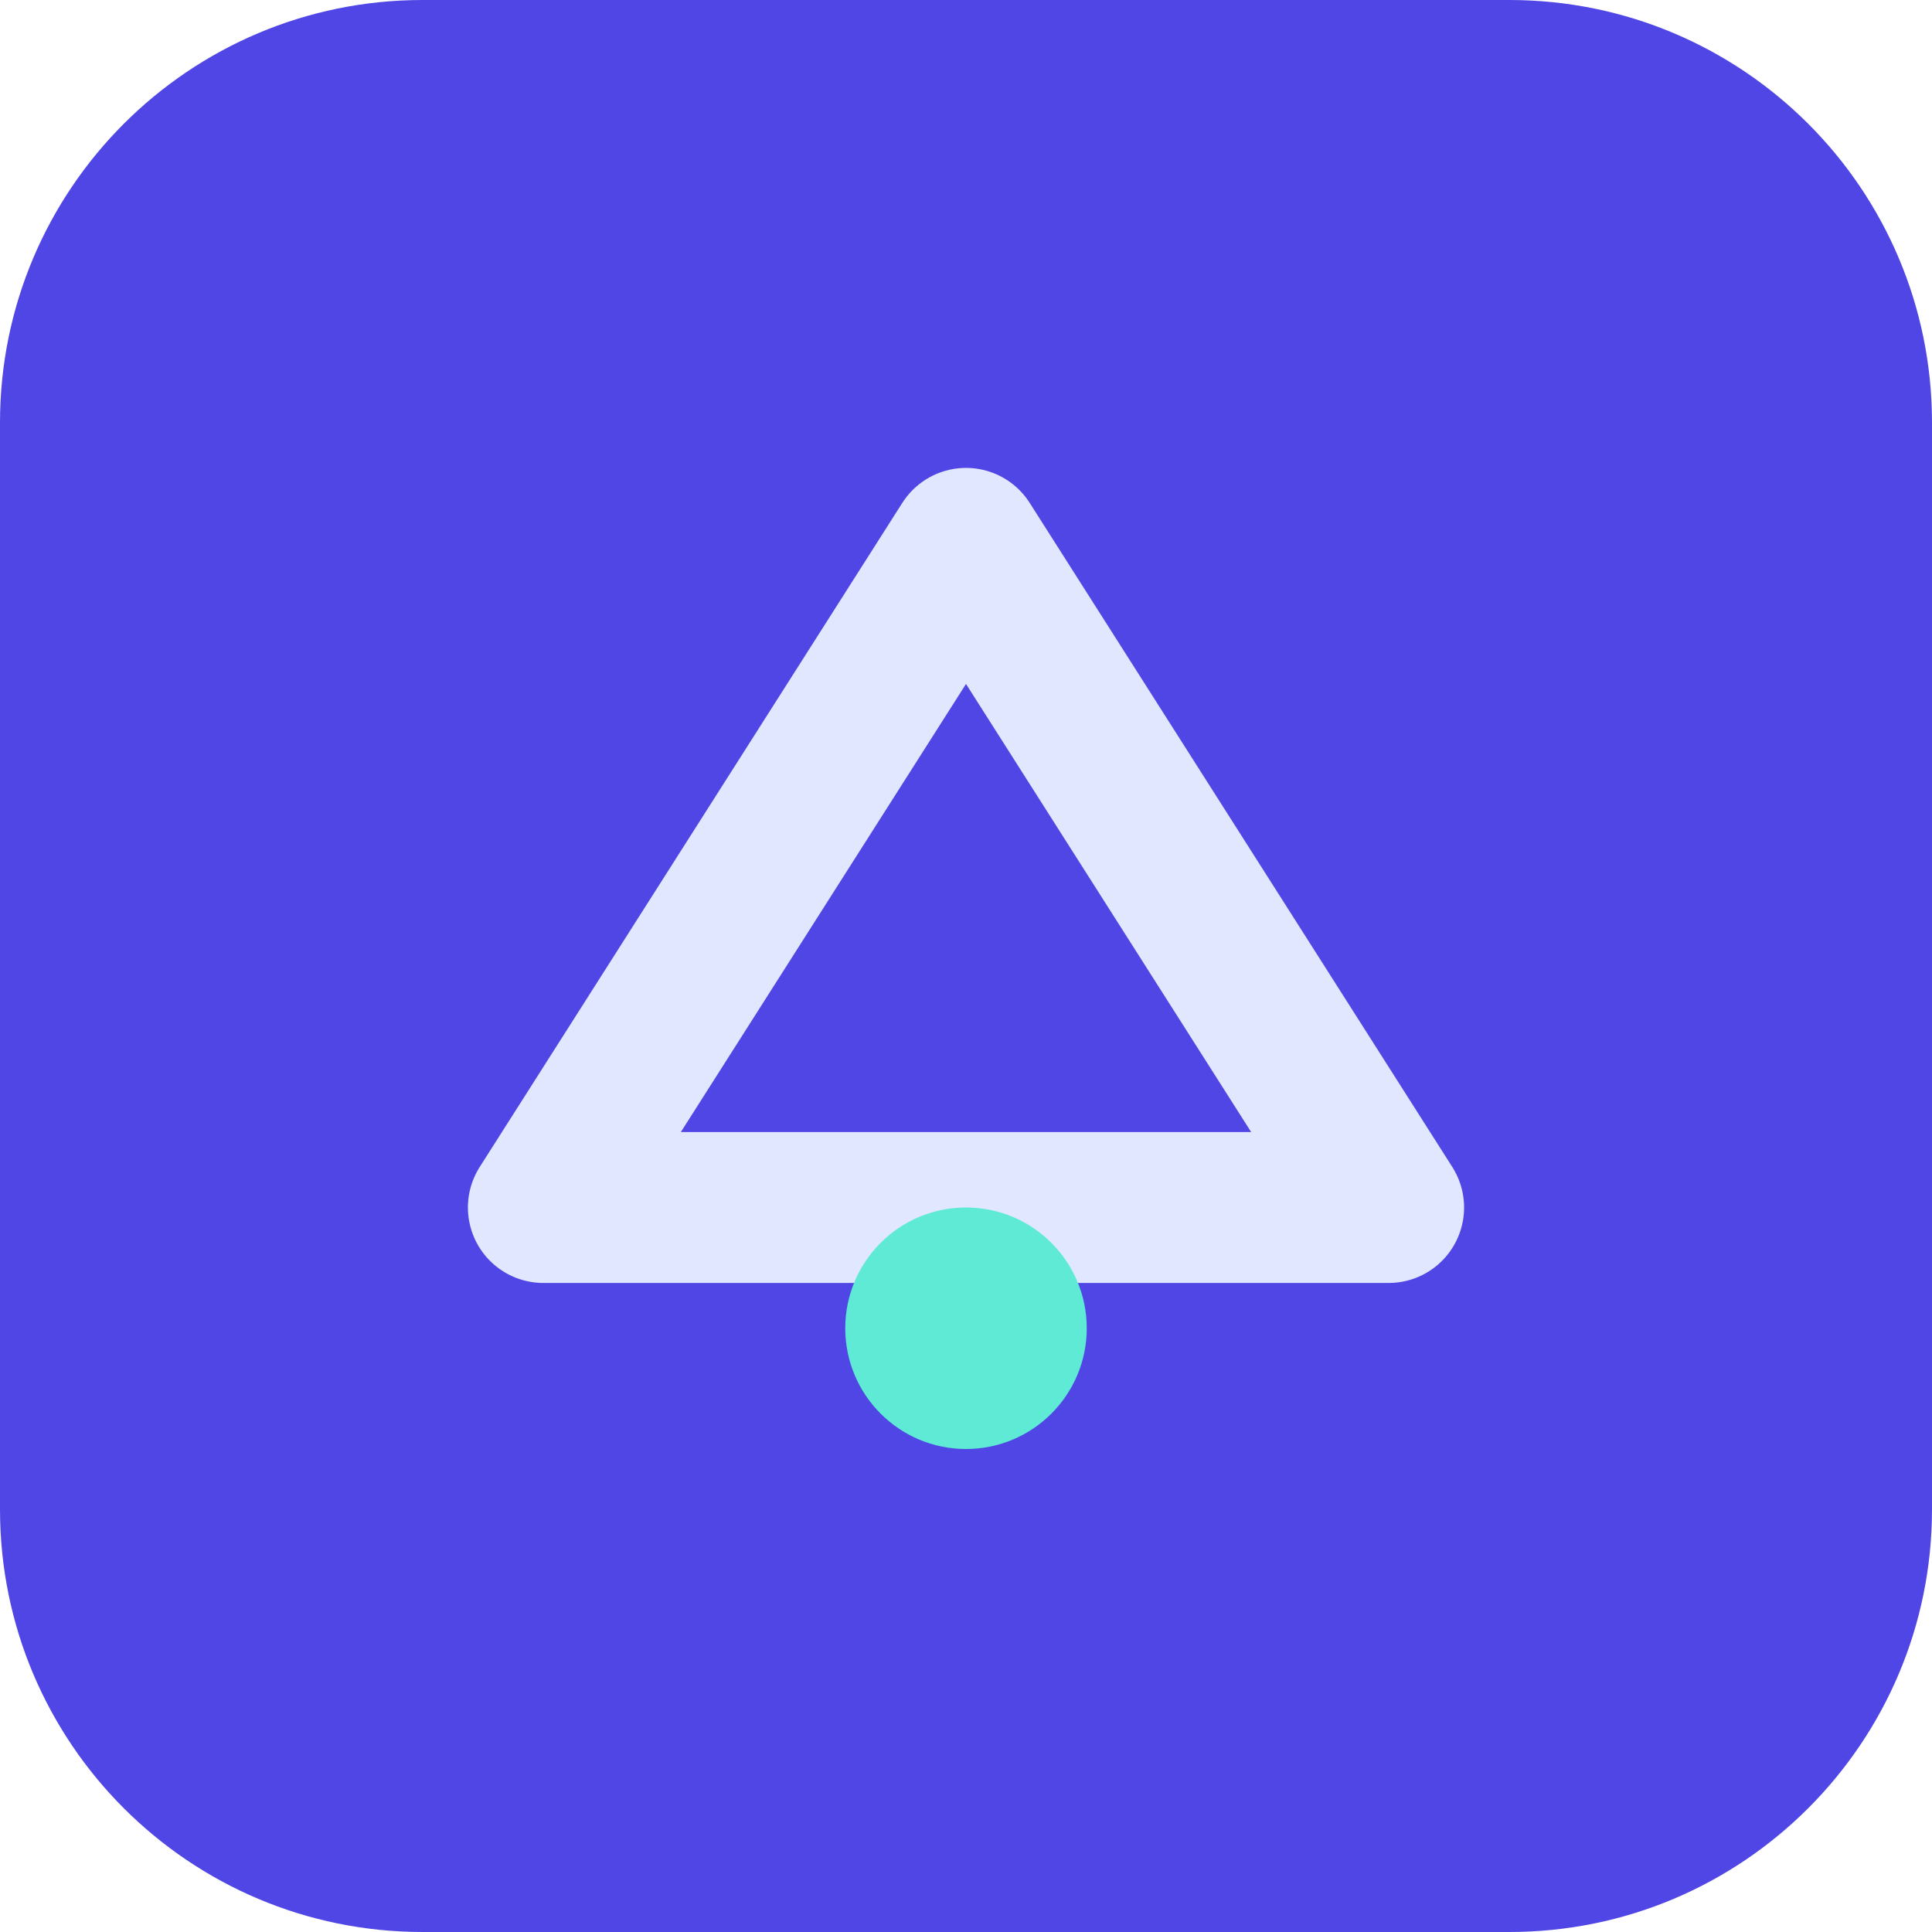
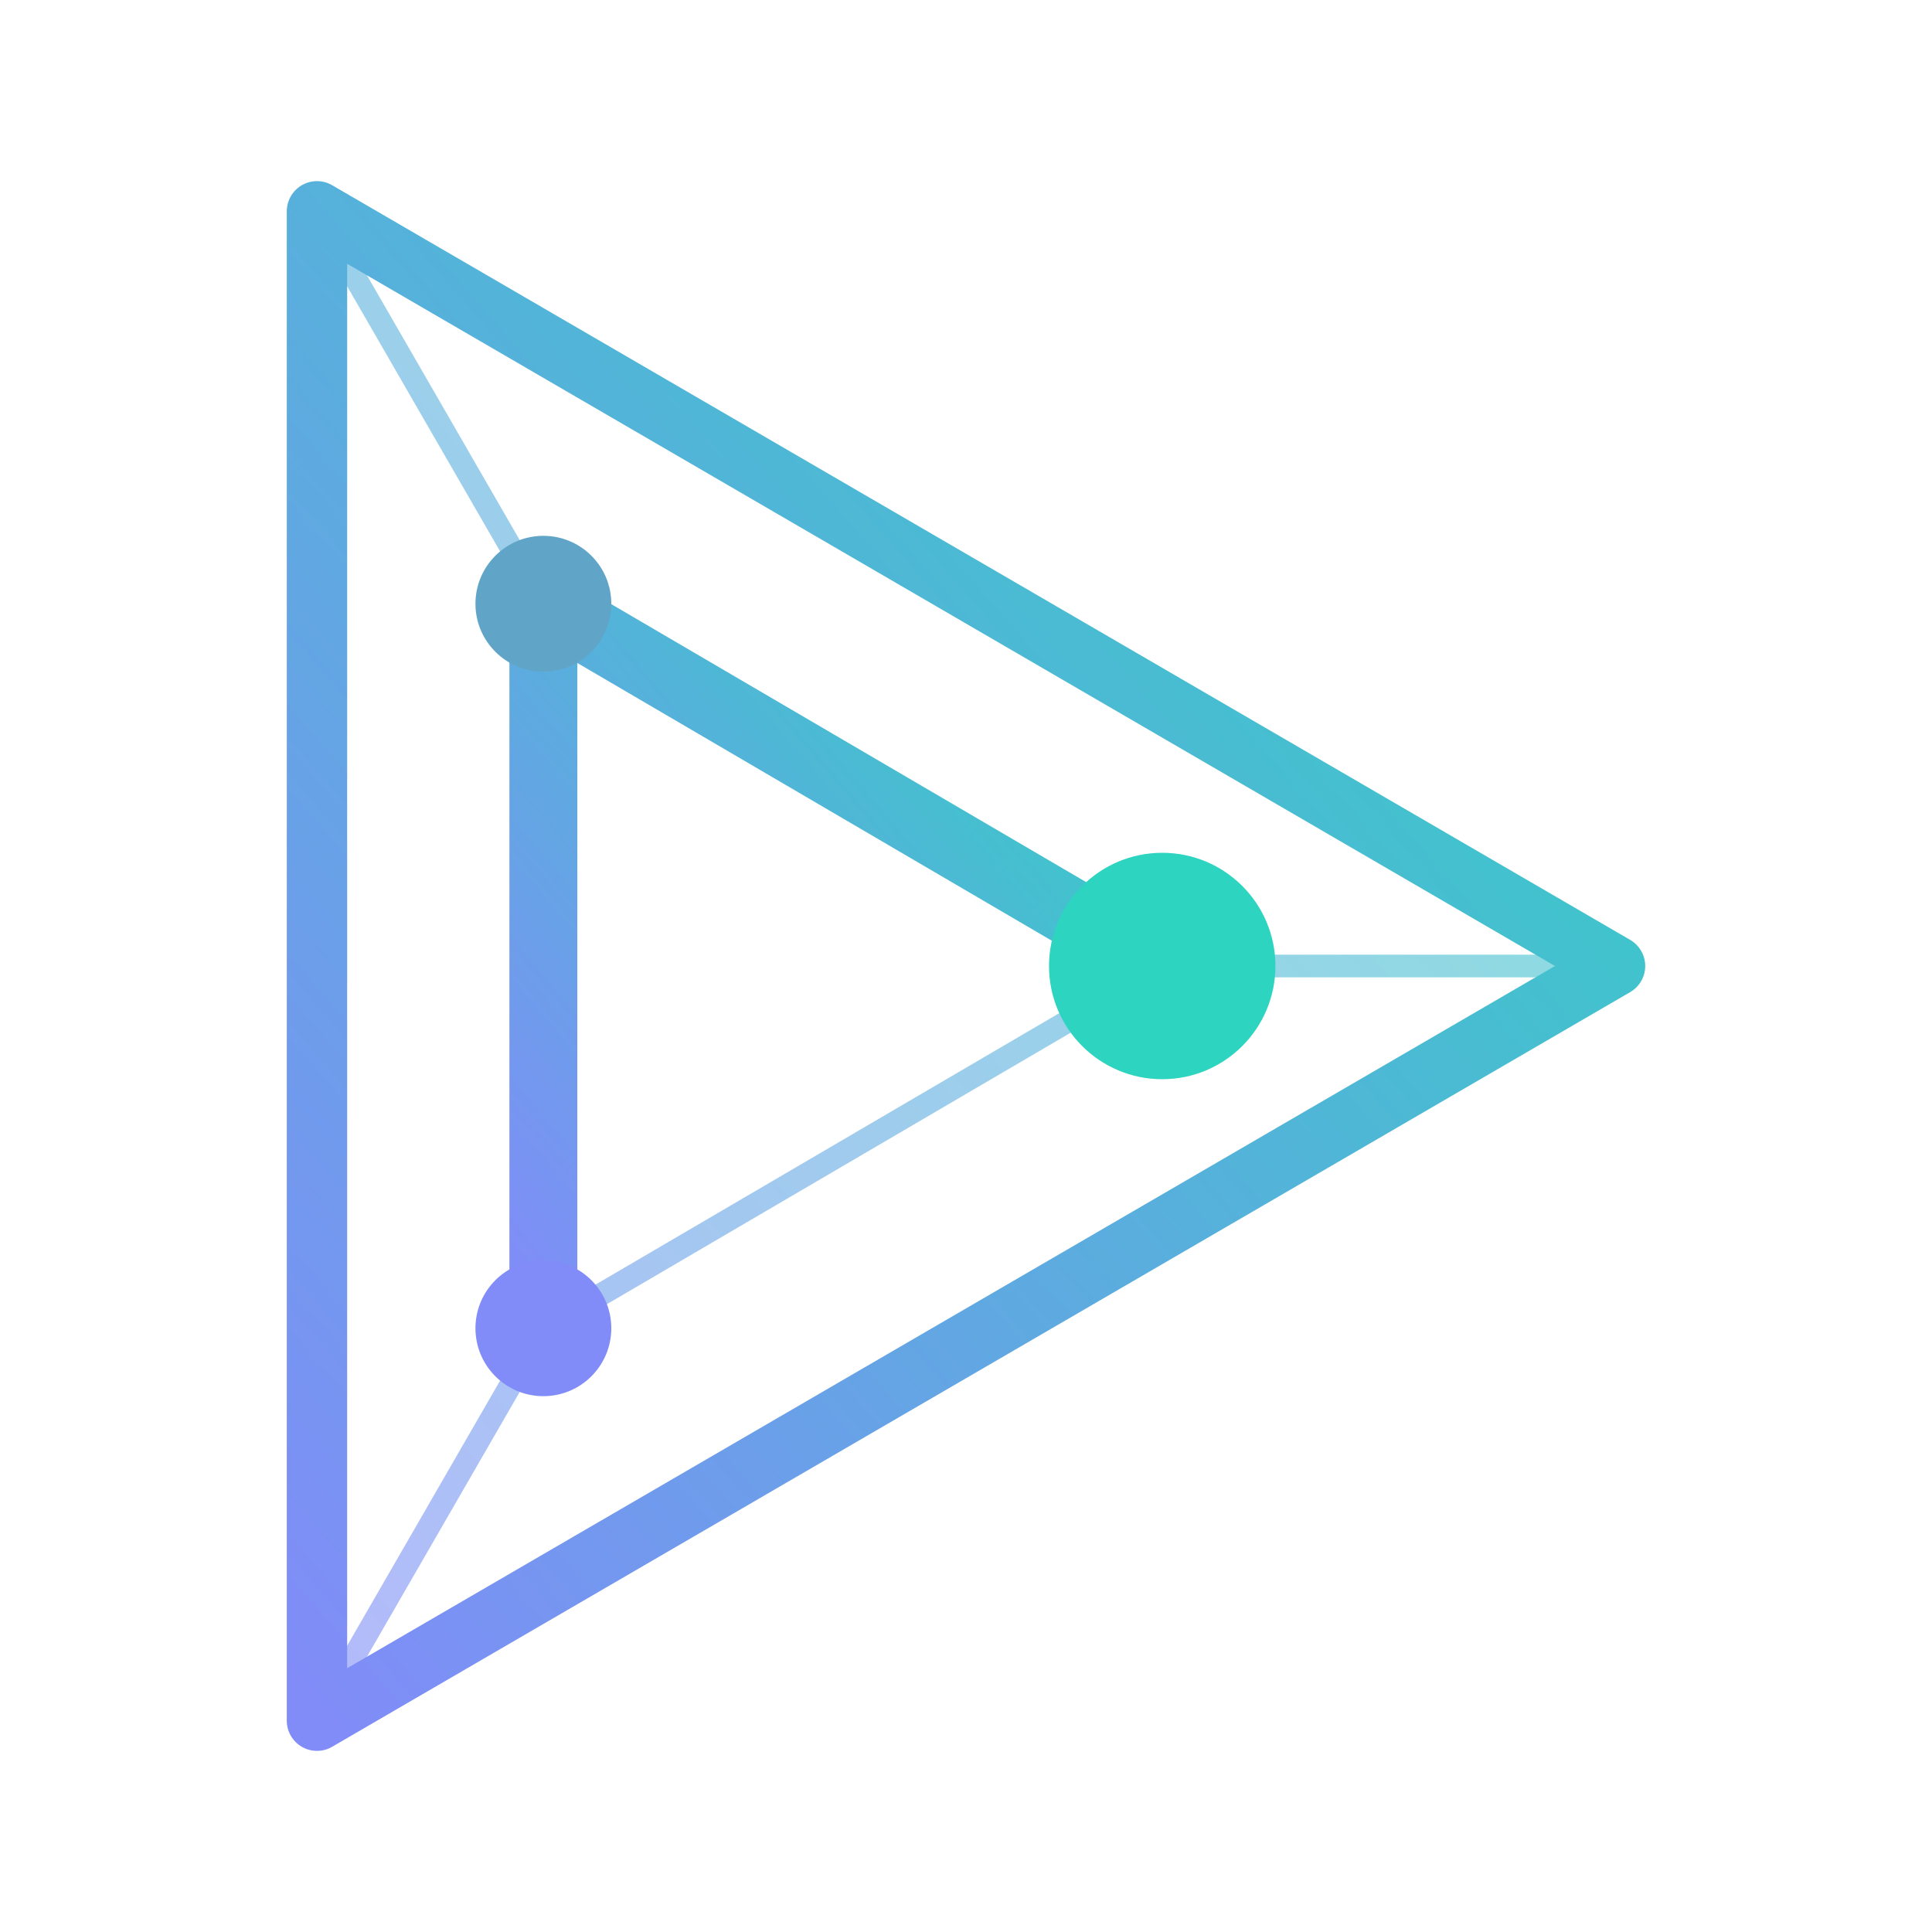
- <svg xmlns="http://www.w3.org/2000/svg" viewBox="0 0 64 64">
-   <rect width="64" height="64" rx="14" fill="#4f46e5" />
-   <path d="M18 40 L32 18 L46 40 Z" fill="none" stroke="#e0e7ff" stroke-width="5" stroke-linejoin="round" />
-   <circle cx="32" cy="44" r="4" fill="#5eead4" />
+ <svg xmlns="http://www.w3.org/2000/svg" viewBox="0 0 512 512">
+   <defs>
+     <linearGradient id="g" x1="0" y1="1" x2="1" y2="0">
+       <stop offset="0" stop-color="#818cf8" />
+       <stop offset="1" stop-color="#2dd4bf" />
+     </linearGradient>
+   </defs>
+   <g transform="translate(-36 0)">
+     <g fill="none" stroke="url(#g)" stroke-linejoin="round" stroke-linecap="round">
+       <path stroke-width="16" d="M120 56 464 256 120 456Z" />
+       <path stroke-width="6" opacity=".6" d="M120 56l60 104M120 456l60-104M464 256H344M180 160 344 256 180 352Z" />
+       <path stroke-width="18" d="M180 352 180 160 344 256" />
+     </g>
+     <circle cx="180" cy="352" r="18" fill="#818cf8" />
+     <circle cx="180" cy="160" r="18" fill="#60a5c8" />
+     <circle cx="344" cy="256" r="30" fill="#2dd4bf" />
+   </g>
</svg>
